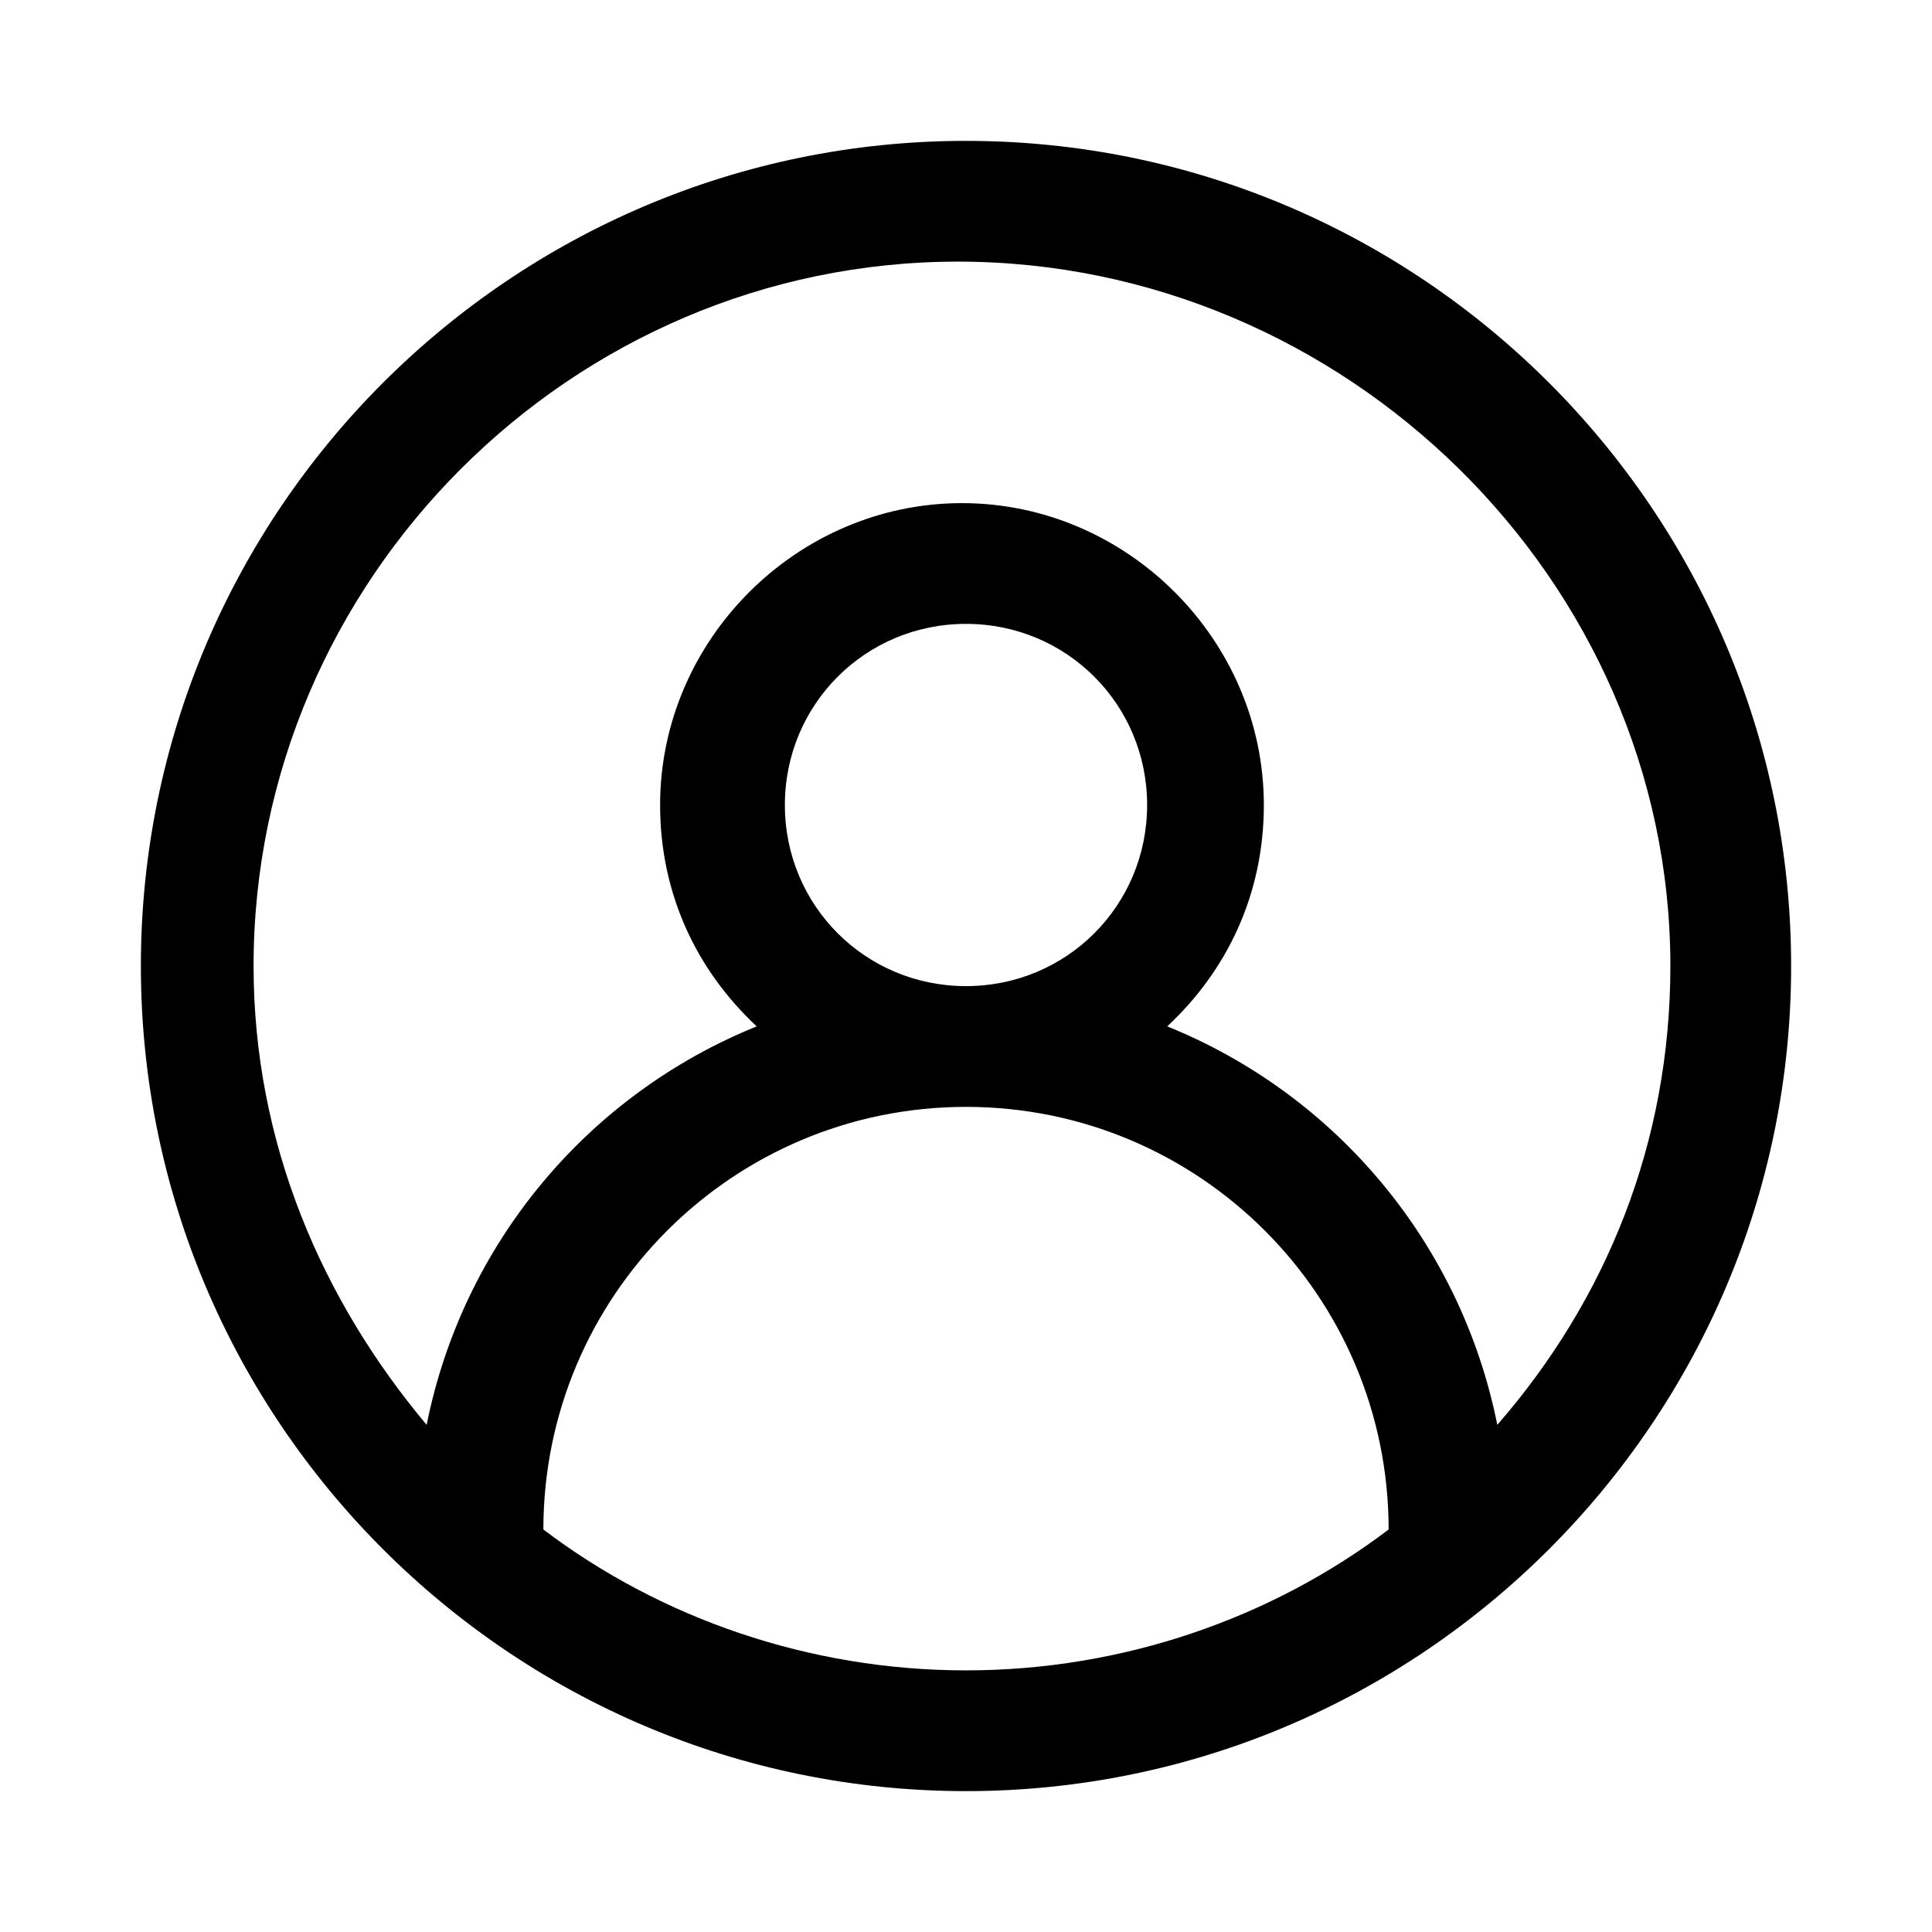
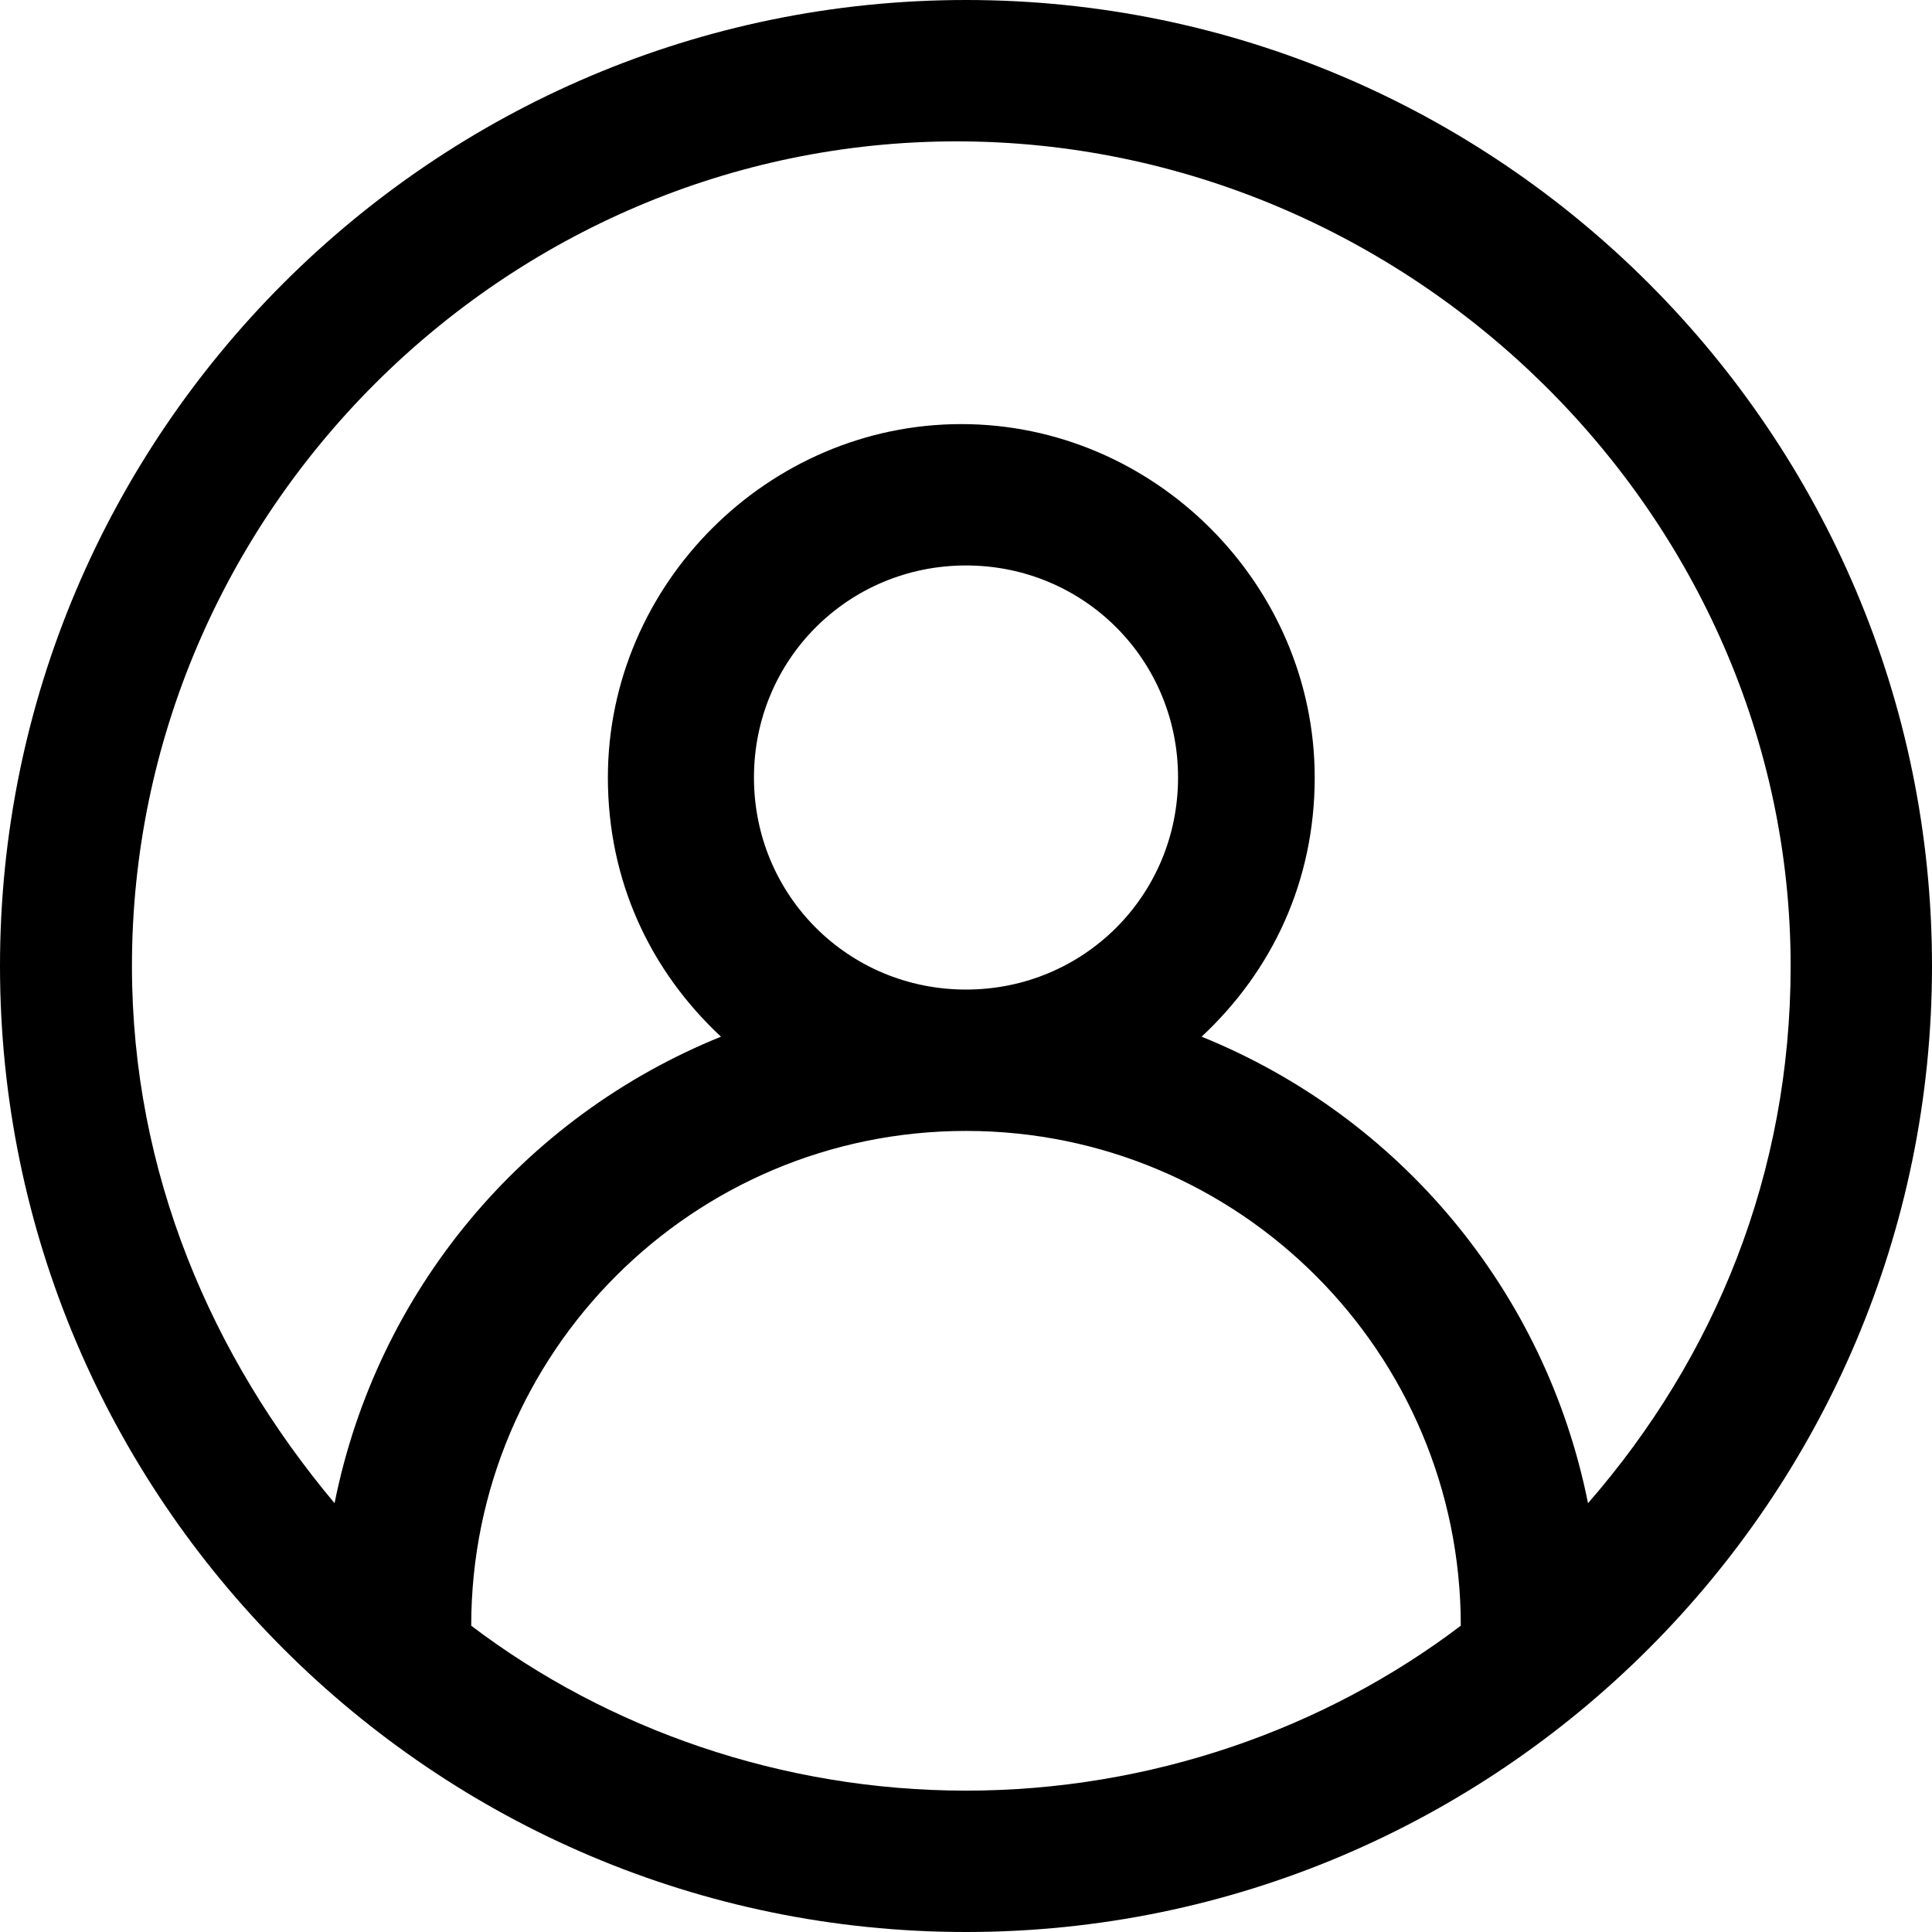
- <svg xmlns="http://www.w3.org/2000/svg" t="1730970107299" class="icon" viewBox="0 0 1024 1024" version="1.1" p-id="8272" width="200" height="200">
-   <path d="M512 74.667C270.933 74.667 74.667 270.933 74.667 512S270.933 949.333 512 949.333 949.333 753.067 949.333 512 753.067 74.667 512 74.667zM288 810.667c0-123.733 100.267-224 224-224S736 686.933 736 810.667c-61.867 46.933-140.8 74.667-224 74.667s-162.133-27.733-224-74.667z m128-384c0-53.333 42.667-96 96-96s96 42.667 96 96-42.667 96-96 96-96-42.667-96-96z m377.6 328.533c-19.2-96-85.333-174.933-174.933-211.2 32-29.867 51.2-70.4 51.2-117.333 0-87.467-72.533-160-160-160s-160 72.533-160 160c0 46.933 19.2 87.467 51.2 117.333-89.6 36.267-155.733 115.2-174.933 211.2-55.467-66.133-91.733-149.333-91.733-243.2 0-204.8 168.533-373.333 373.333-373.333S885.333 307.2 885.333 512c0 93.867-34.133 177.067-91.733 243.2z" fill="currentColor" p-id="8273" />
+ <svg xmlns="http://www.w3.org/2000/svg" width="170.833px" height="170.833px" viewBox="0 0 170.833 170.833" version="1.1">
+   <g id="页面-1" stroke="none" stroke-width="1" fill="none" fill-rule="evenodd">
+     <g id="编组" fill="currentColor" fill-rule="nonzero">
+       <path d="M85.417,-5.32907052e-15 C38.333,-5.32907052e-15 -5.32907052e-15,38.333 -5.32907052e-15,85.417 C-5.32907052e-15,132.5 38.333,170.833 85.417,170.833 C132.5,170.833 170.833,132.5 170.833,85.417 C170.833,38.333 132.5,-5.32907052e-15 85.417,-5.32907052e-15 Z M41.667,143.75 C41.667,119.583 61.25,100 85.417,100 C109.583,100 129.167,119.583 129.167,143.75 C117.083,152.917 101.667,158.333 85.417,158.333 C69.167,158.333 53.75,152.917 41.667,143.75 Z M66.667,68.75 C66.667,58.333 75,50 85.417,50 C95.833,50 104.167,58.333 104.167,68.75 C104.167,79.167 95.833,87.5 85.417,87.5 C75,87.5 66.667,79.167 66.667,68.75 Z M140.417,132.917 C136.667,114.167 123.75,98.75 106.25,91.667 C112.5,85.833 116.25,77.917 116.25,68.75 C116.25,51.667 102.083,37.5 85,37.5 C67.917,37.5 53.75,51.667 53.75,68.75 C53.75,77.917 57.5,85.833 63.75,91.667 C46.25,98.75 33.333,114.167 29.583,132.917 C18.75,120 11.667,103.75 11.667,85.417 C11.667,45.417 44.583,12.5 84.583,12.5 C124.583,12.5 158.333,45.417 158.333,85.417 C158.333,103.75 151.667,120 140.417,132.917 Z" id="形状" />
+     </g>
+   </g>
</svg>
